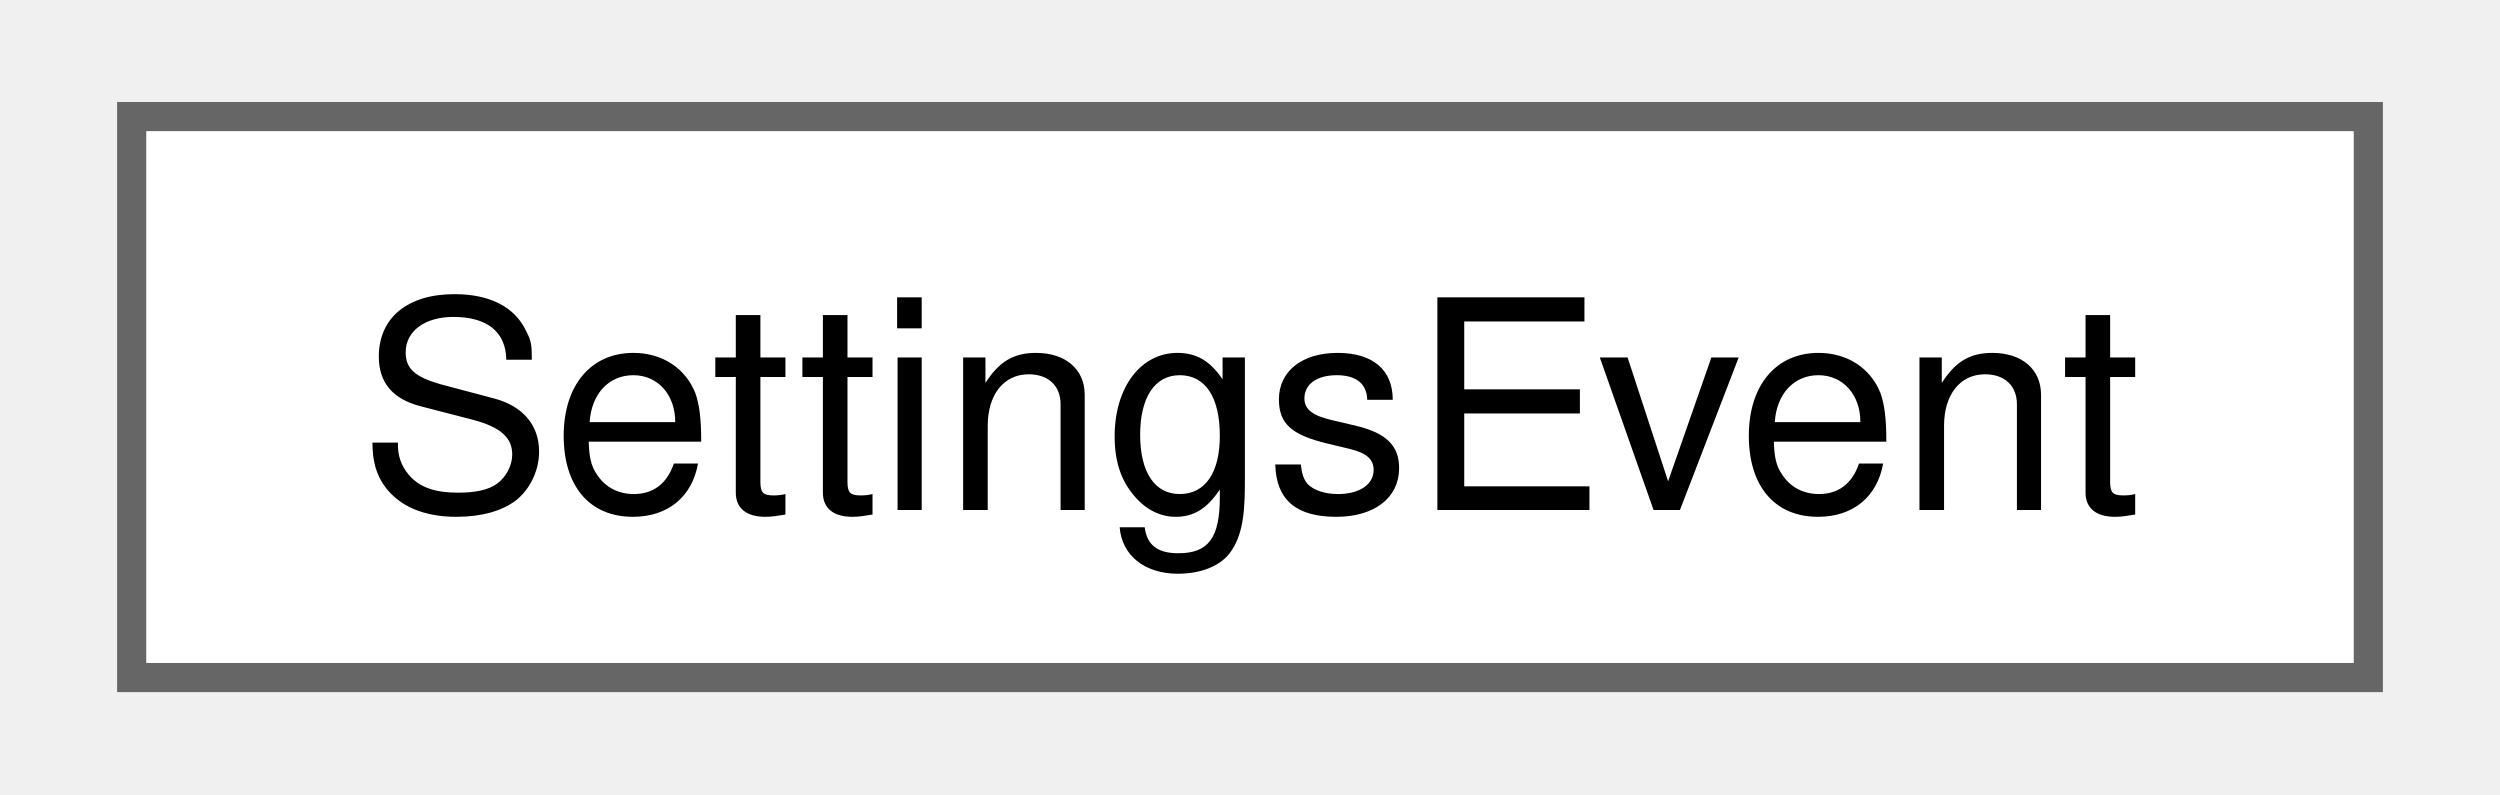
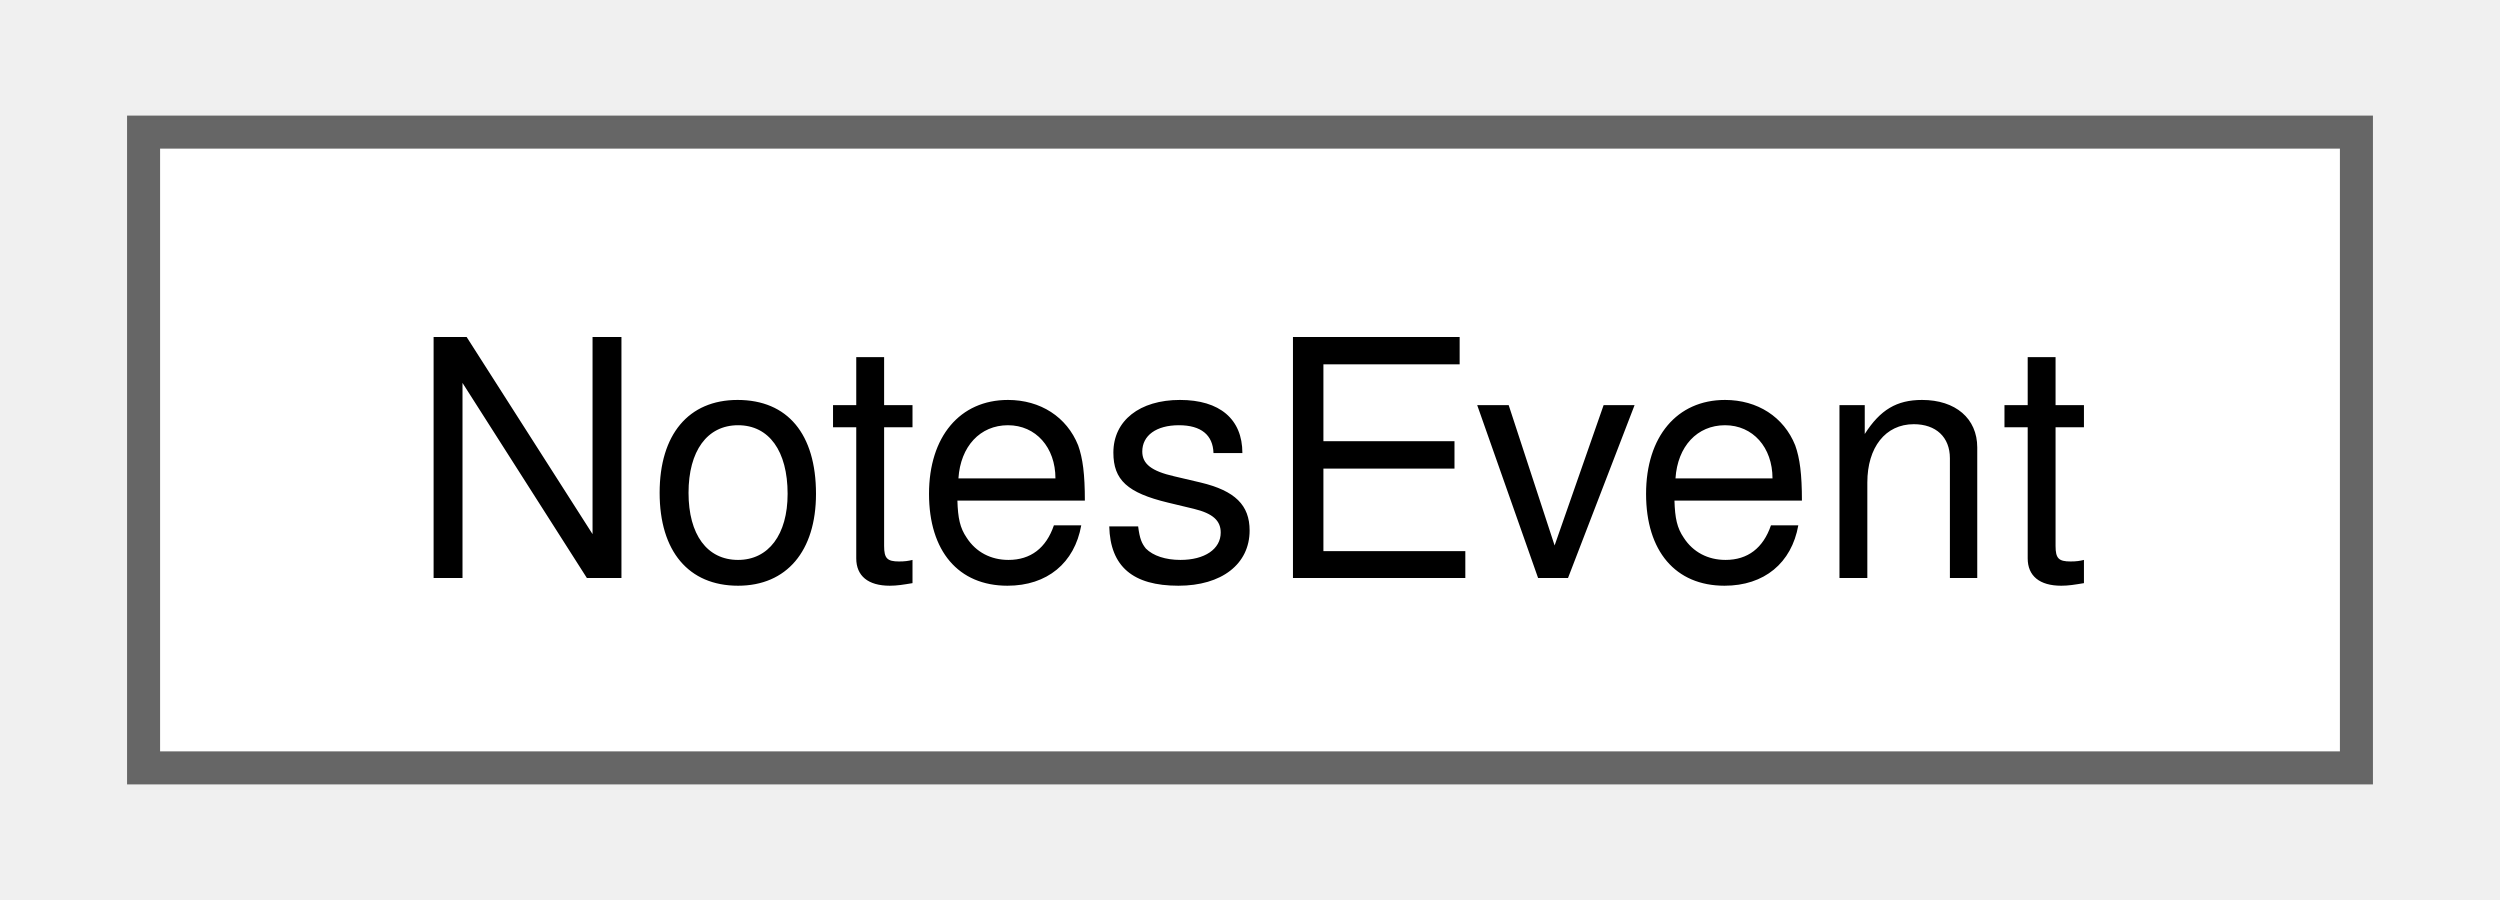
- <svg xmlns="http://www.w3.org/2000/svg" xmlns:xlink="http://www.w3.org/1999/xlink" width="85pt" height="27pt" viewBox="0.00 0.00 84.75 27.25">
+ <svg xmlns="http://www.w3.org/2000/svg" xmlns:xlink="http://www.w3.org/1999/xlink" width="75pt" height="27pt" viewBox="0.00 0.00 75.00 27.25">
  <g id="graph0" class="graph" transform="scale(1 1) rotate(0) translate(4 23.25)">
    <g id="Node000000" class="node">
      <g id="a_Node000000">
-         <a xlink:href="interfaceSettingsEvent.html" target="_top" xlink:title="Interfejs reprezentujący zdarzenia związane z ustawieniami.">
-           <polygon fill="white" stroke="#666666" points="76.75,-19.25 0,-19.25 0,0 76.75,0 76.75,-19.25" />
-           <text text-anchor="middle" x="38.38" y="-5.75" font-family="Helvetica,sans-Serif" font-size="10.00">SettingsEvent</text>
+         <a xlink:href="interfaceNotesEvent.html" target="_top" xlink:title="Interfejs reprezentujący zdarzenia związane z notatkami.">
+           <polygon fill="white" stroke="#666666" points="67,-19.25 0,-19.25 0,0 67,0 67,-19.25" />
+           <text text-anchor="middle" x="33.5" y="-5.75" font-family="Helvetica,sans-Serif" font-size="10.00">NotesEvent</text>
        </a>
      </g>
    </g>
  </g>
</svg>
